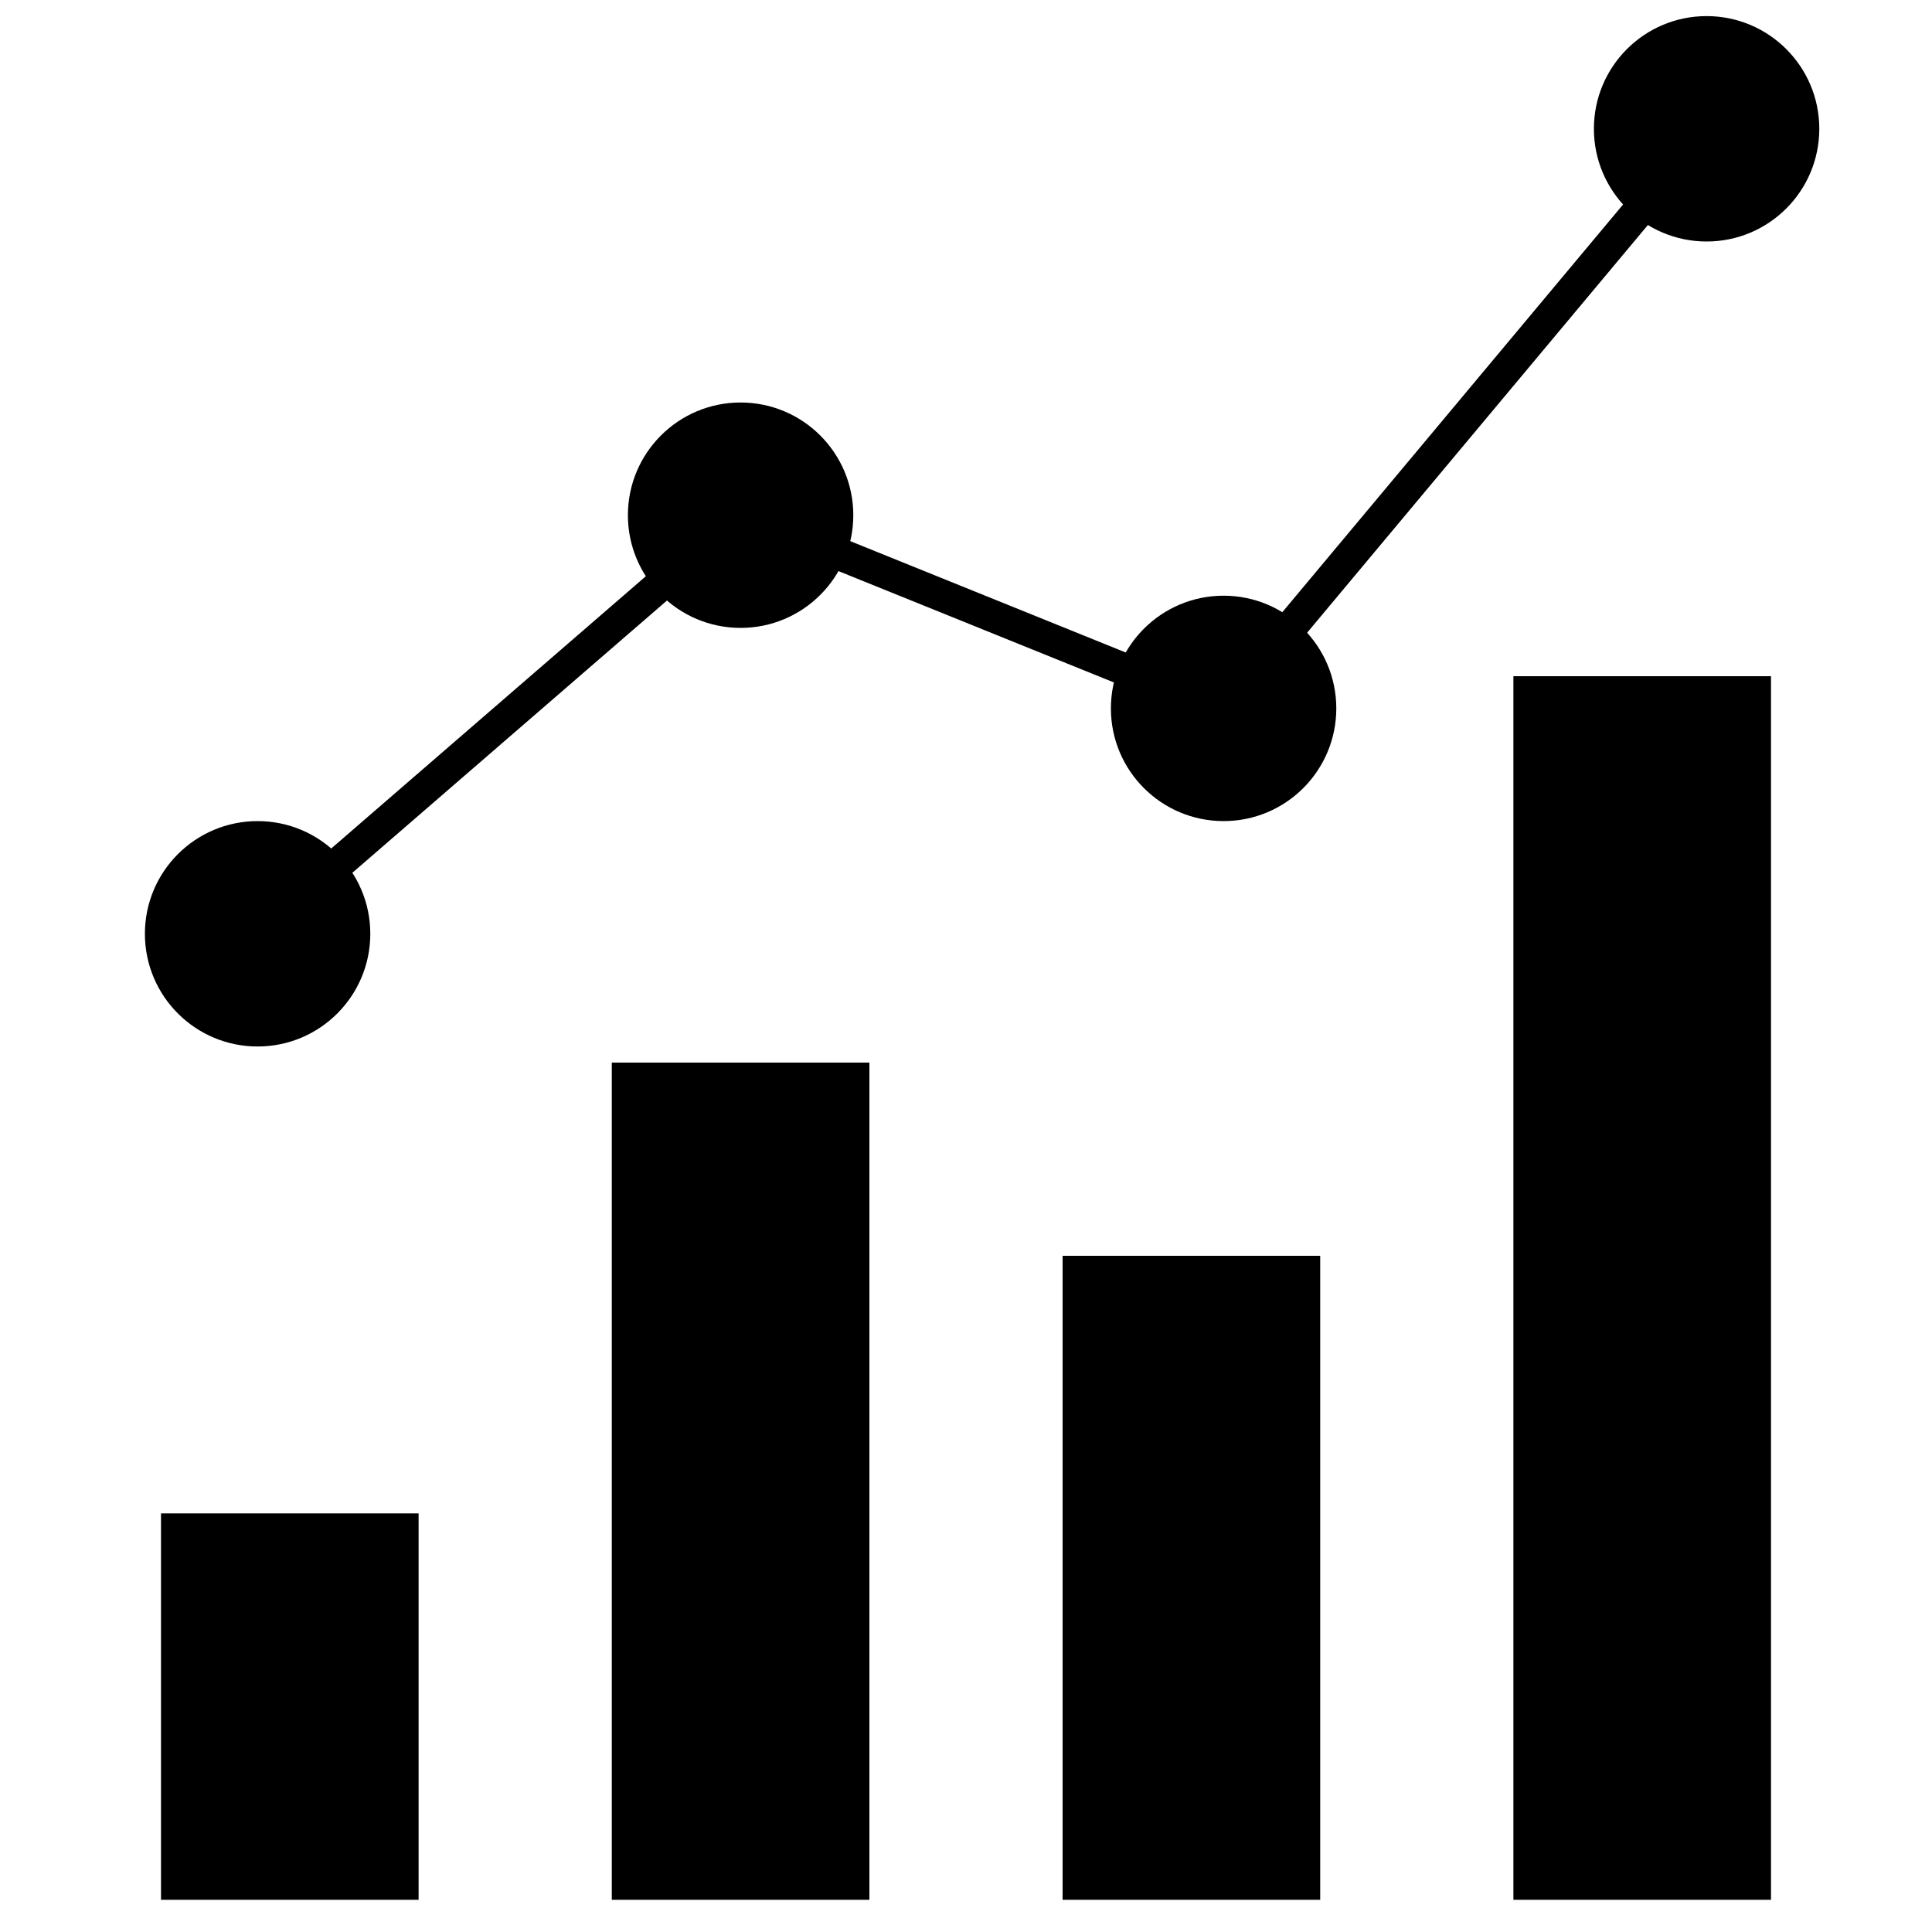
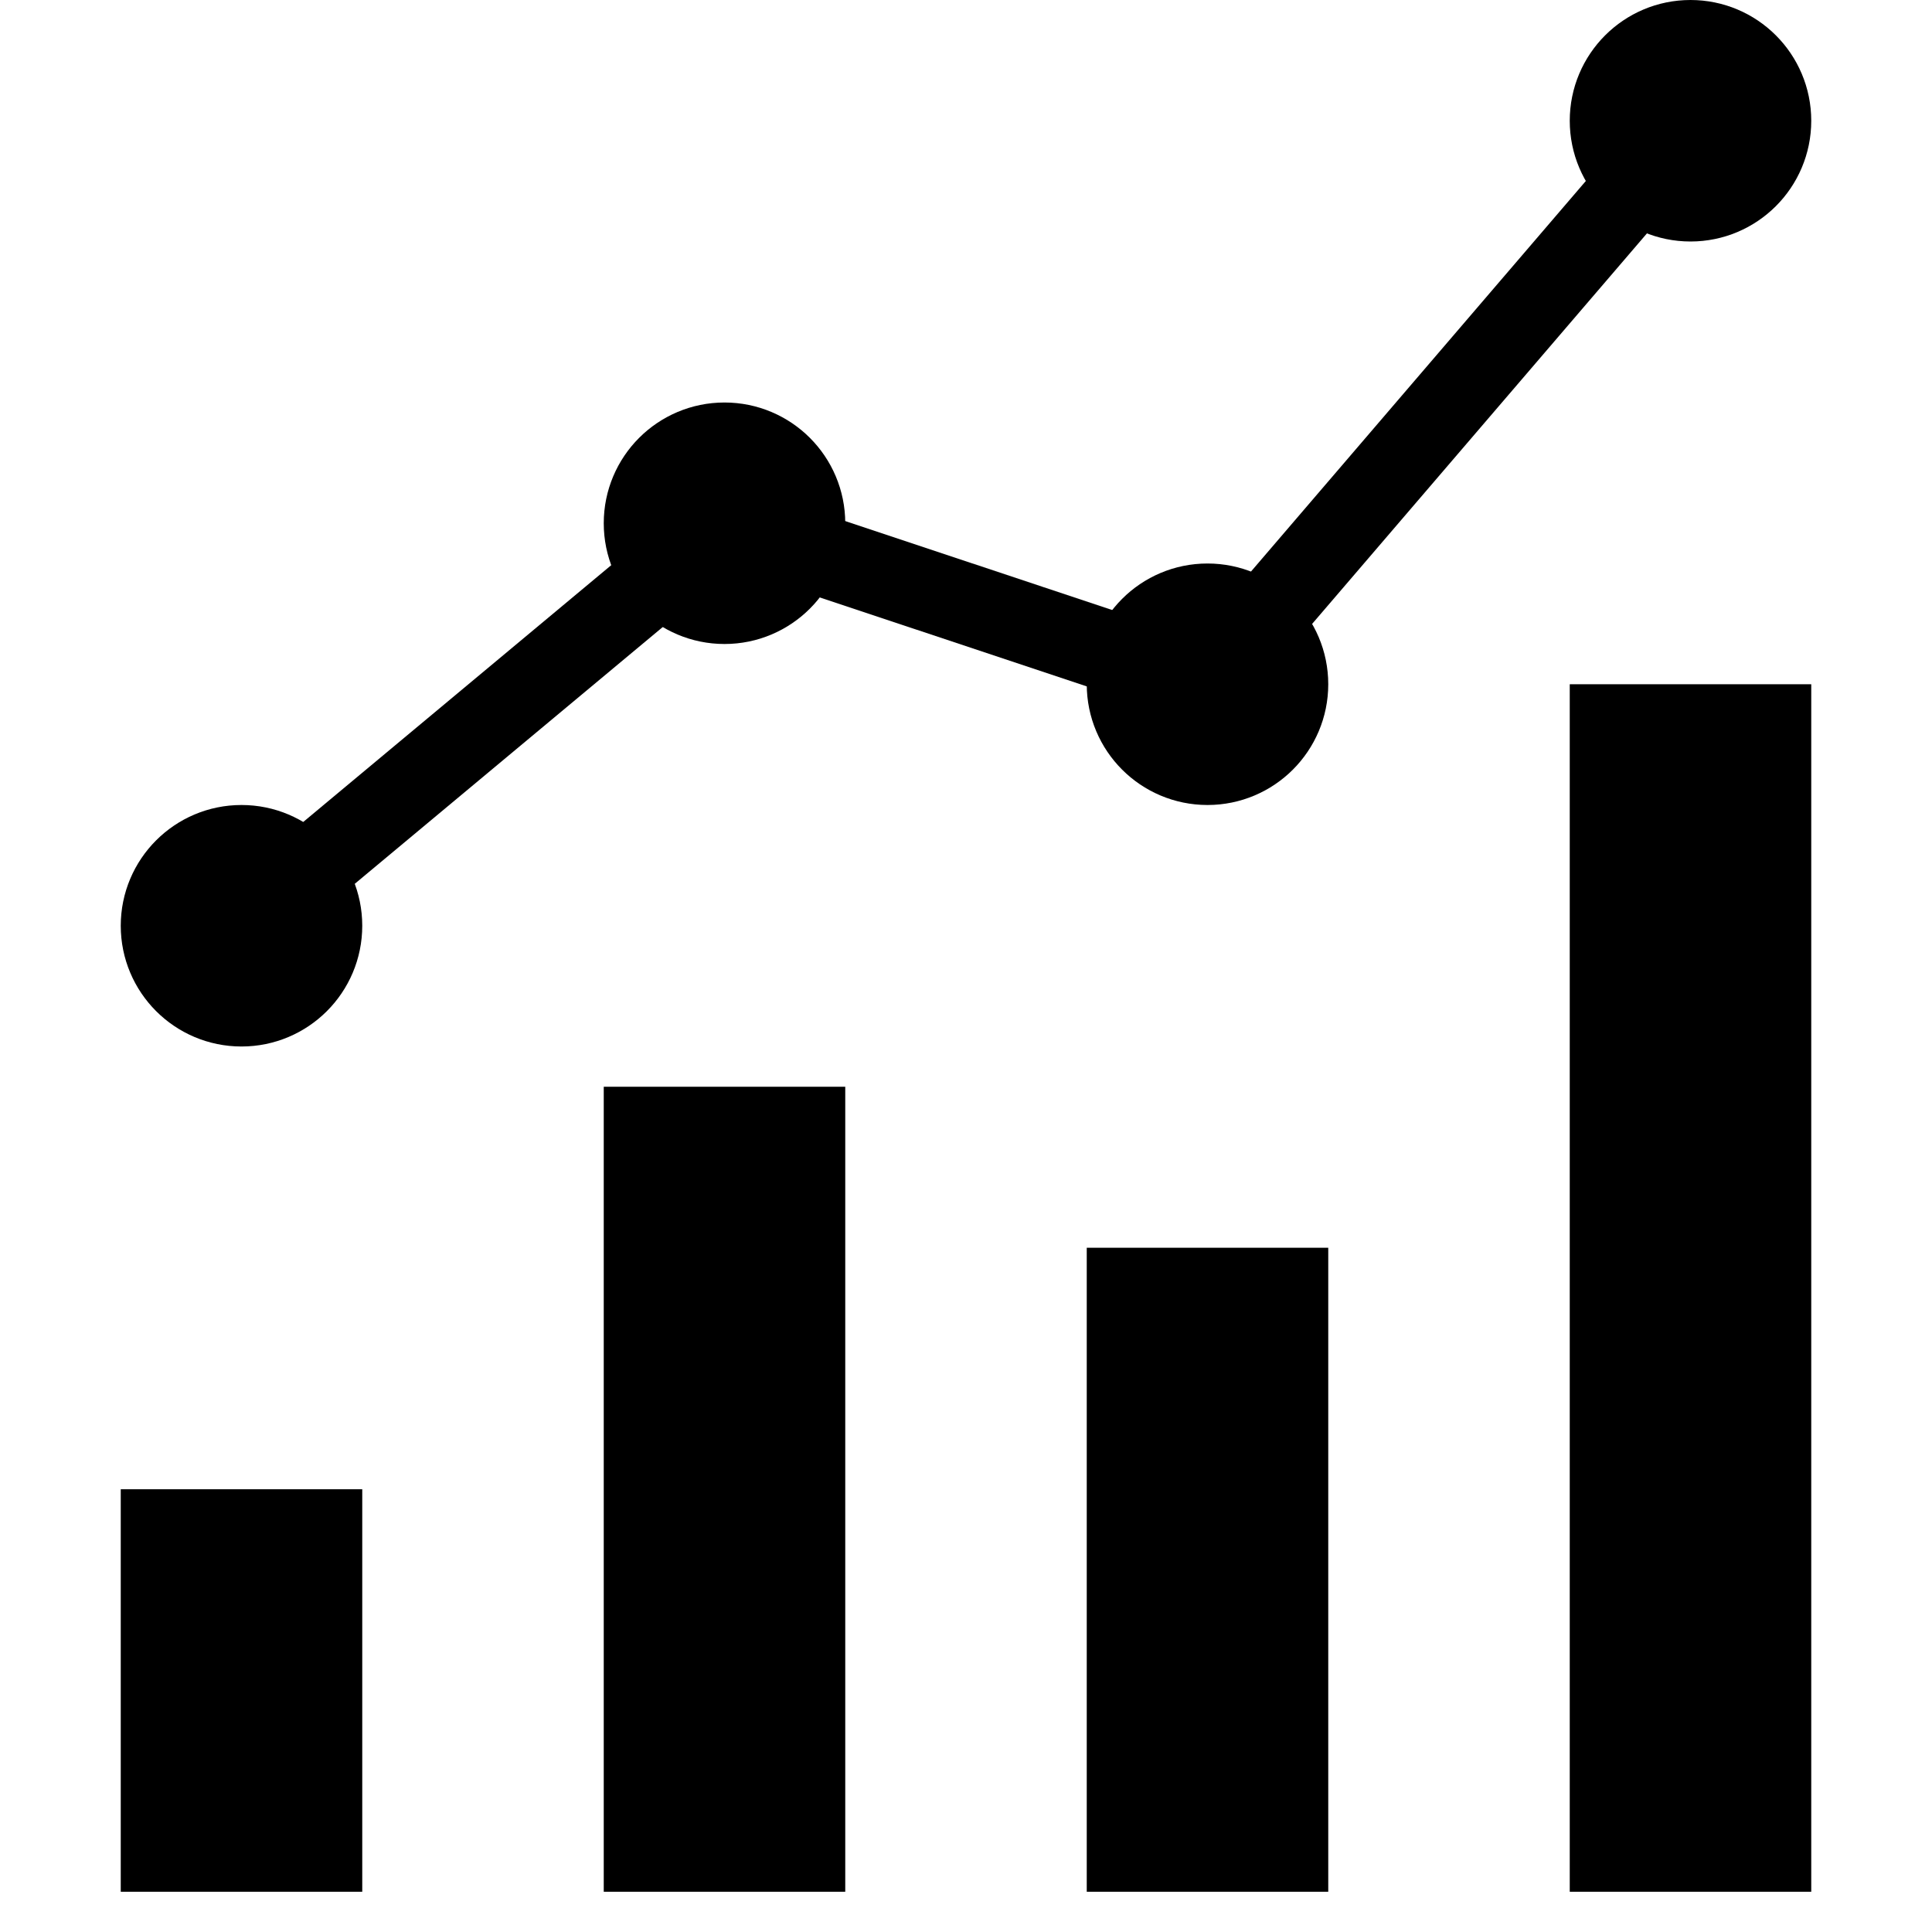
- <svg xmlns="http://www.w3.org/2000/svg" version="1.1" viewBox="0 0 60 60">
-   <g>
-     <line class="st0" x1="1" y1="59" x2="59" y2="59" />
-     <rect x="5" y="47" class="st0" width="8" height="12" />
-     <rect x="19" y="33" class="st0" width="8" height="26" />
-     <rect x="33" y="39" class="st0" width="8" height="20" />
-     <rect x="47" y="21" class="st0" width="8" height="38" />
-   </g>
+ <svg xmlns="http://www.w3.org/2000/svg" width="24" height="24" viewBox="0 0 24 24">
+   <path d="M0.5,23.5 L23.5,23.5" />
+   <rect width="3" height="5" x="1.5" y="18.5" />
+   <rect width="3" height="10" x="7.5" y="13.5" />
+   <rect width="3" height="8" x="13.5" y="15.5" />
+   <rect width="3" height="15" x="19.5" y="8.5" />
  <g stroke="currentColor">
-     <circle class="st0" cx="53" cy="4" r="3" />
-     <circle class="st0" cx="38" cy="22" r="3" />
-     <circle class="st0" cx="23" cy="16" r="3" />
-     <circle class="st0" cx="8" cy="29" r="3" />
-     <line class="st0" x1="10.3" y1="27" x2="20.7" y2="18" />
-     <line class="st0" x1="25.8" y1="17.1" x2="35.2" y2="20.9" />
-     <line class="st0" x1="39.9" y1="19.7" x2="51.1" y2="6.3" />
+     <circle cx="3" cy="11.5" r="1" />
+     <circle cx="9" cy="6.5" r="1" />
+     <circle cx="15" cy="8.5" r="1" />
+     <circle cx="21" cy="1.5" r="1" />
+     <path d="M3.769,10.86 L8.232,7.139" />
+     <path d="M9.945,6.815 L14.08,8.193" />
+     <path d="M20.35,2.258 L15.65,7.74" />
  </g>
</svg>
